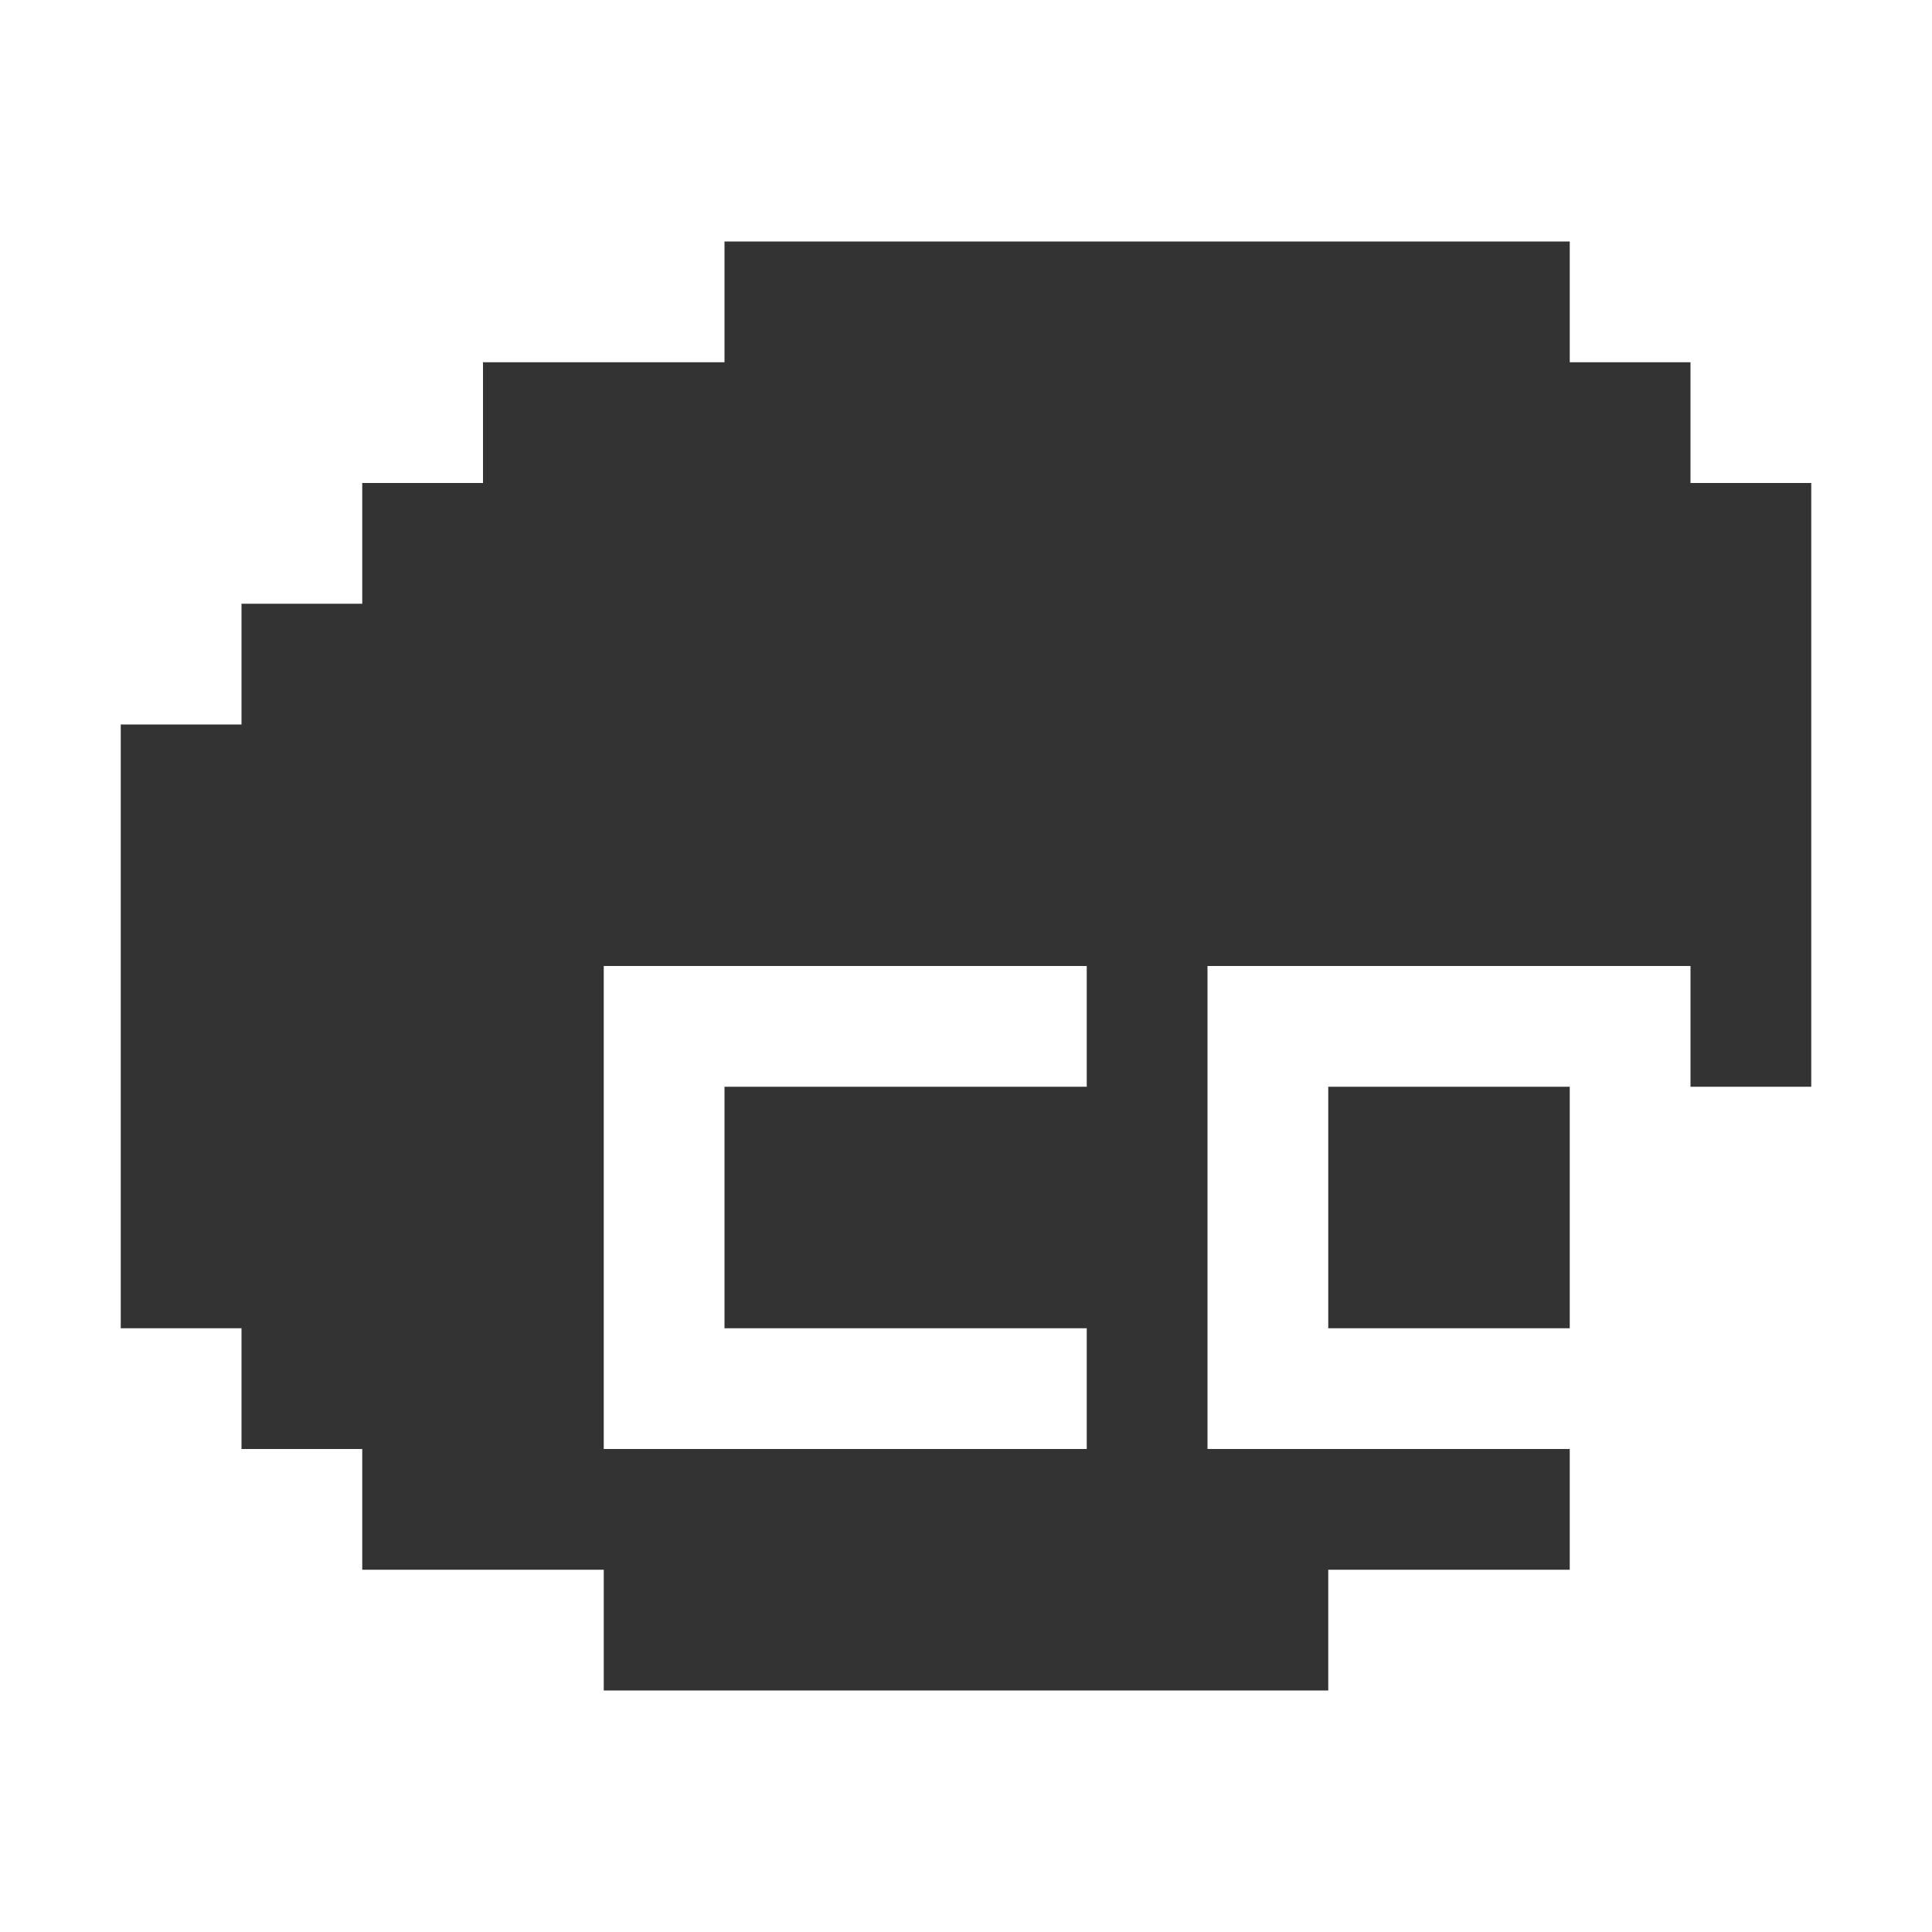
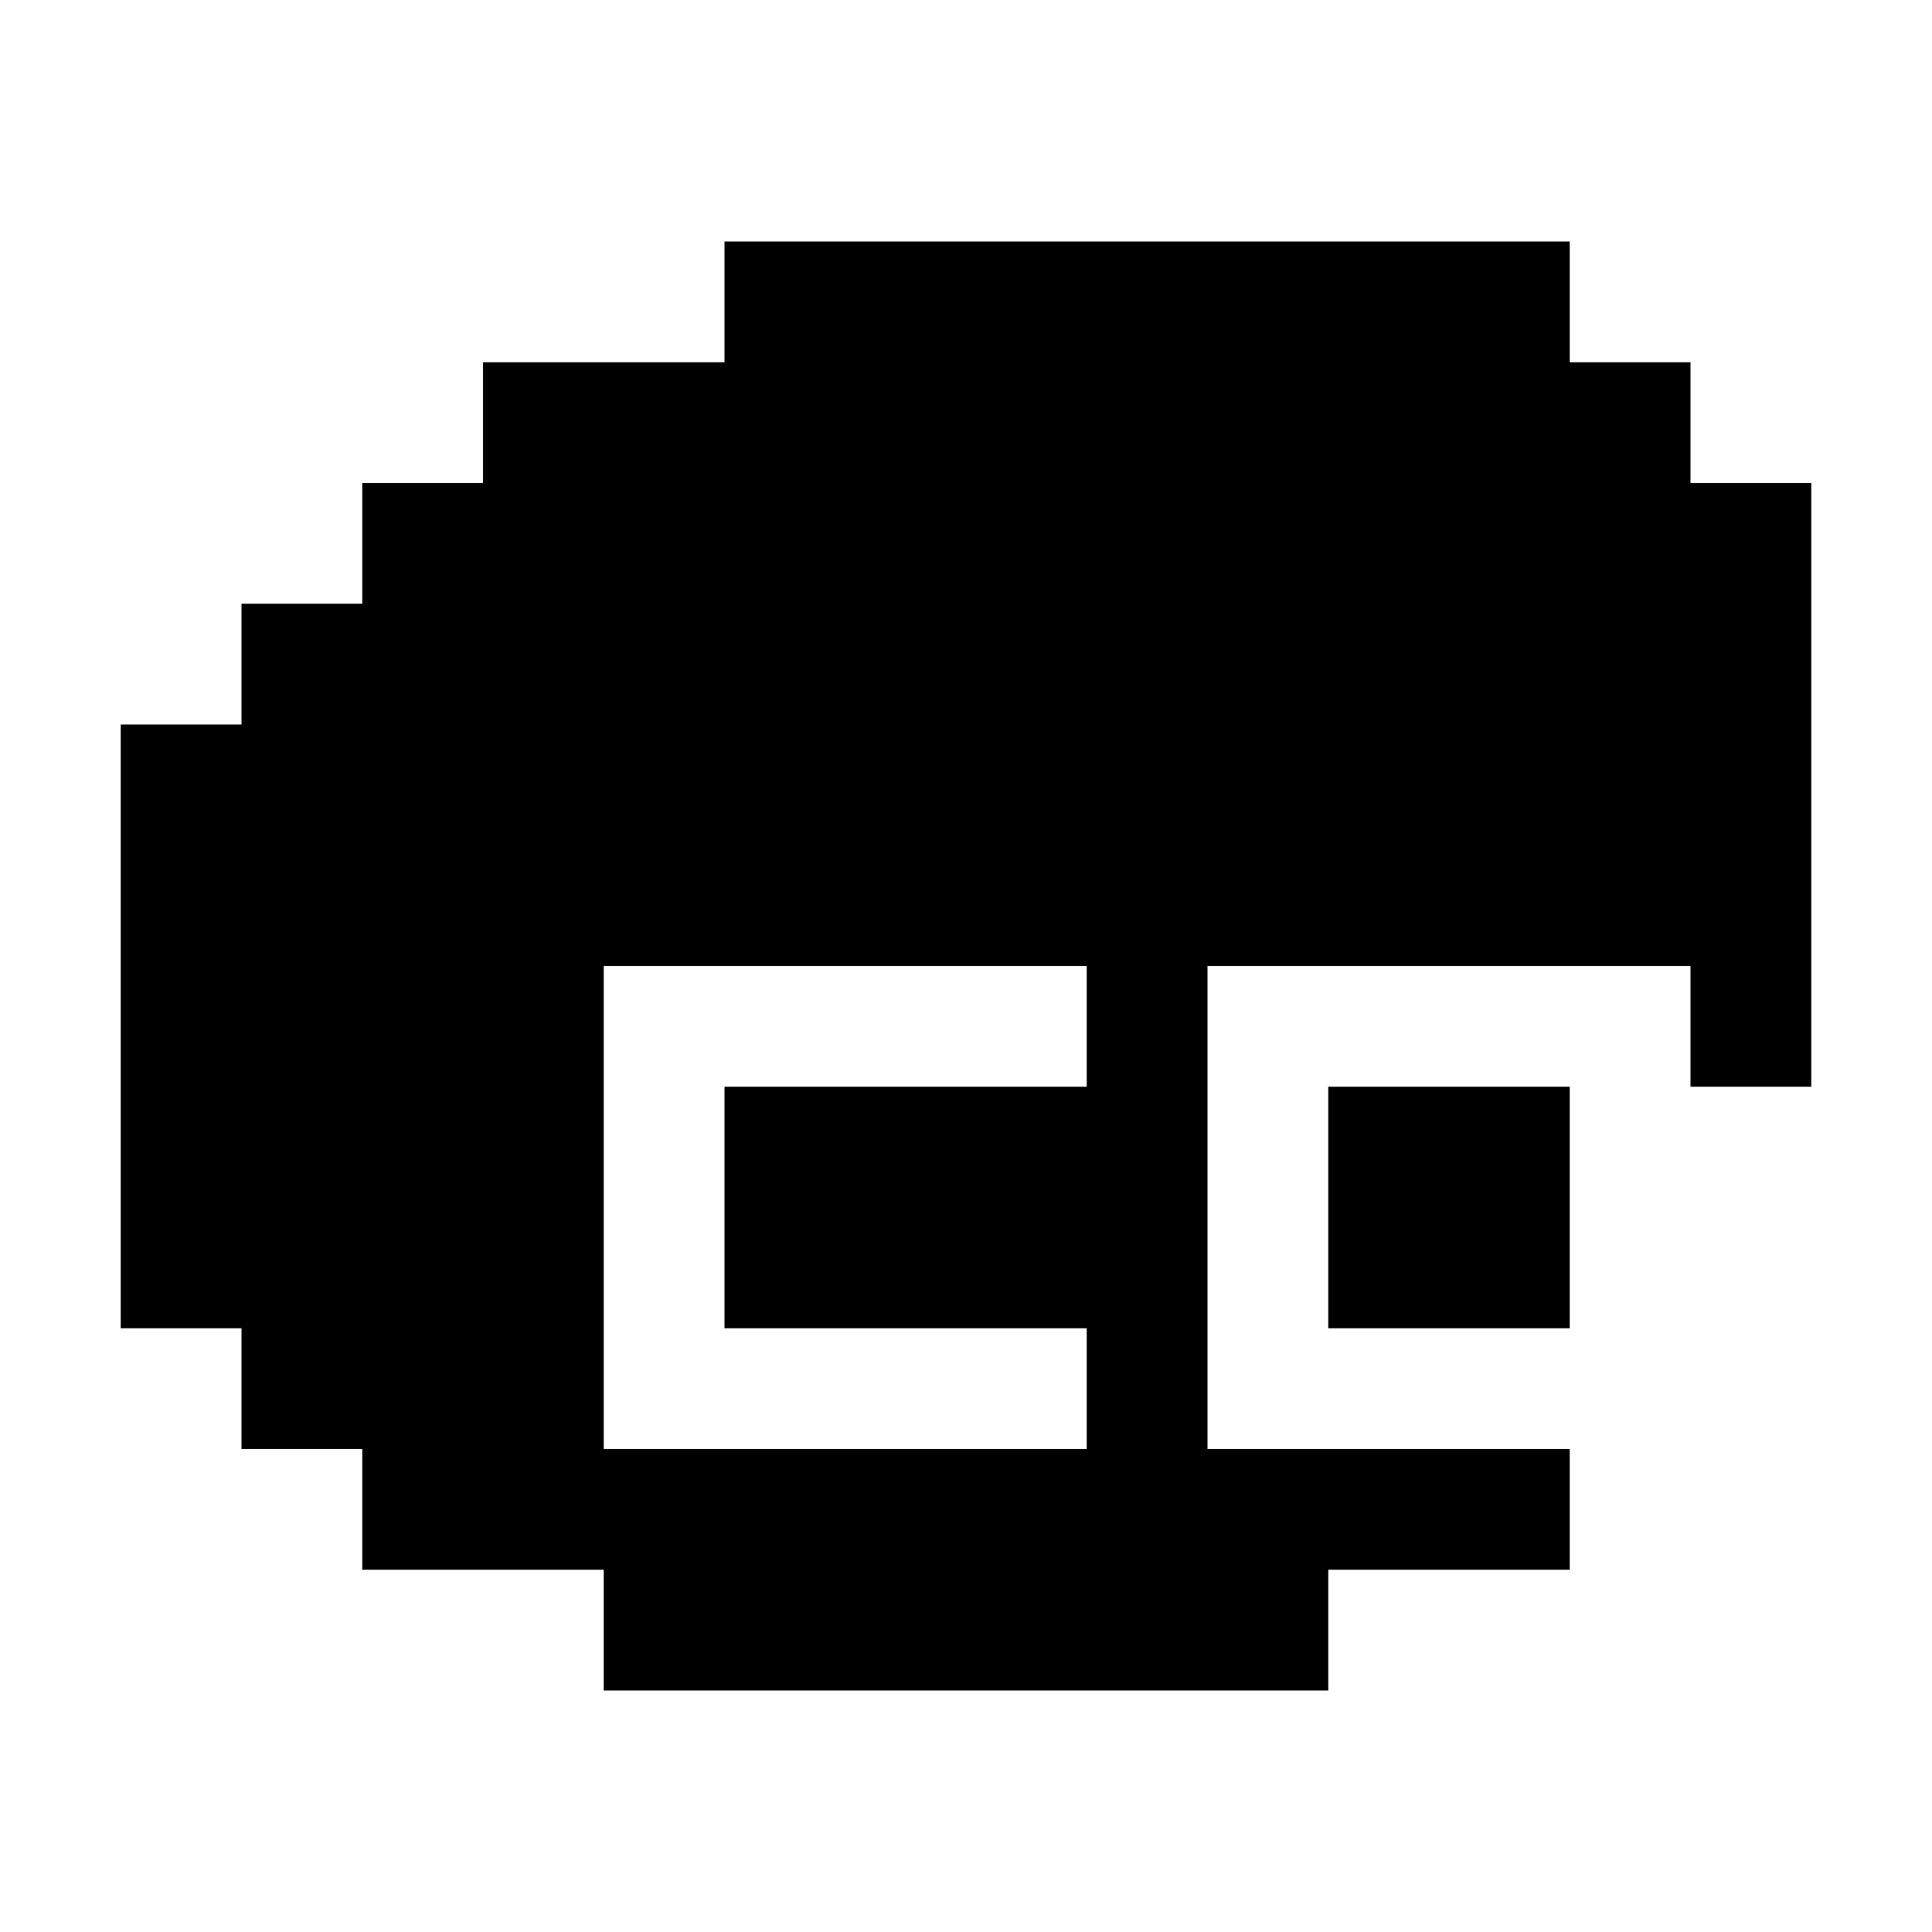
<svg xmlns="http://www.w3.org/2000/svg" xmlns:xlink="http://www.w3.org/1999/xlink" version="1.1" preserveAspectRatio="none" x="0px" y="0px" width="32px" height="32px" viewBox="0 0 32 32">
  <defs>
    <g id="Layer0_0_FILL">
-       <path fill="#333333" stroke="none" d=" M 26 18 L 22 18 22 22 26 22 26 18 M 30 8 L 28 8 28 6 26 6 26 4 12 4 12 6 8 6 8 8 6 8 6 10 4 10 4 12 2 12 2 22 4 22 4 24 6 24 6 26 10 26 10 28 22 28 22 26 26 26 26 24 20 24 20 16 28 16 28 18 30 18 30 8 M 10 24 L 10 16 18 16 18 18 12 18 12 22 18 22 18 24 10 24 Z" />
+       <path fill="#000000" stroke="none" d=" M 26 18 L 22 18 22 22 26 22 26 18 M 30 8 L 28 8 28 6 26 6 26 4 12 4 12 6 8 6 8 8 6 8 6 10 4 10 4 12 2 12 2 22 4 22 4 24 6 24 6 26 10 26 10 28 22 28 22 26 26 26 26 24 20 24 20 16 28 16 28 18 30 18 30 8 M 10 24 L 10 16 18 16 18 18 12 18 12 22 18 22 18 24 10 24 Z" />
    </g>
  </defs>
  <g transform="matrix( 1, 0, 0, 1, 0,0) ">
    <use xlink:href="#Layer0_0_FILL" />
  </g>
</svg>
